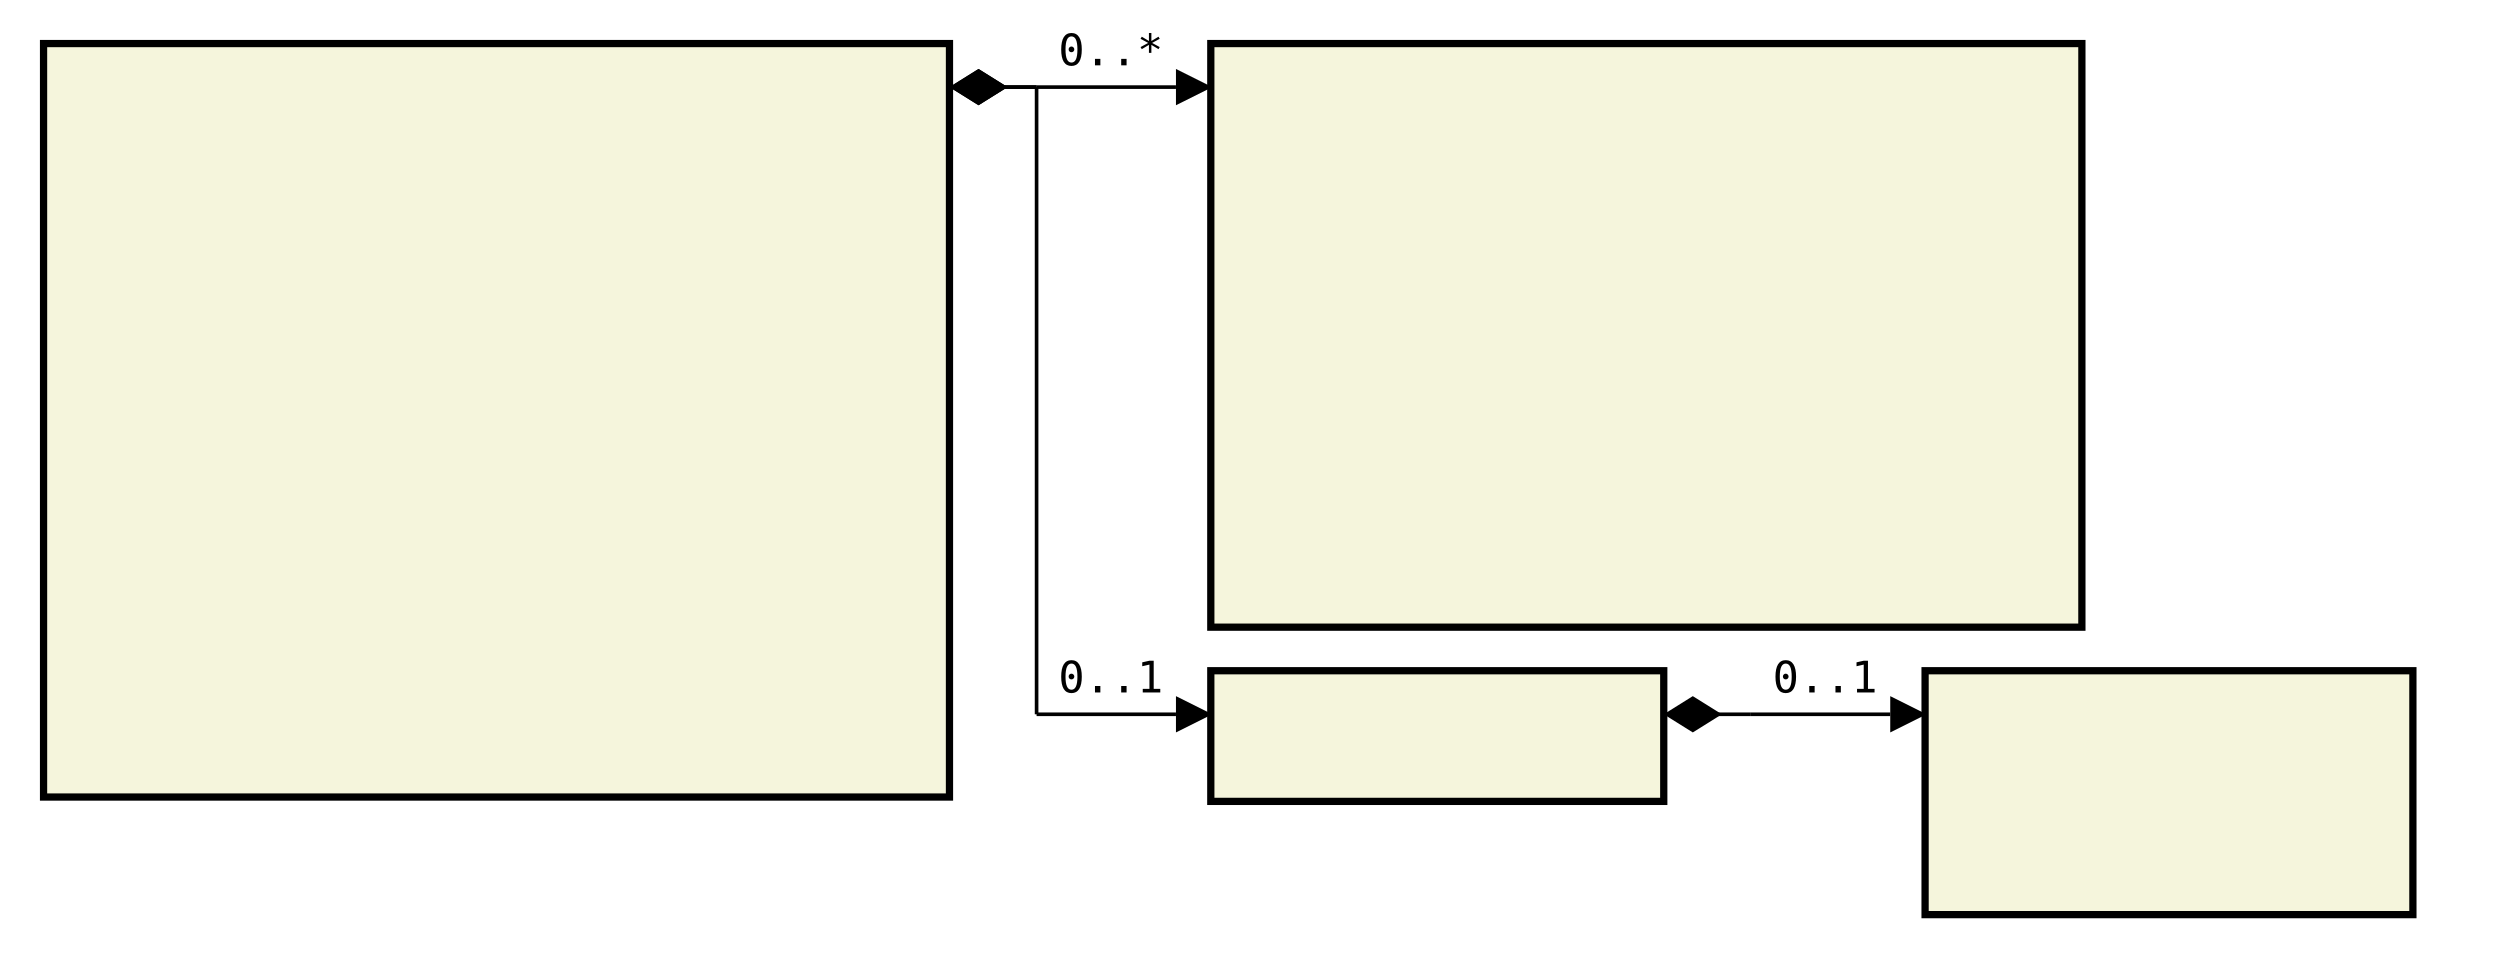
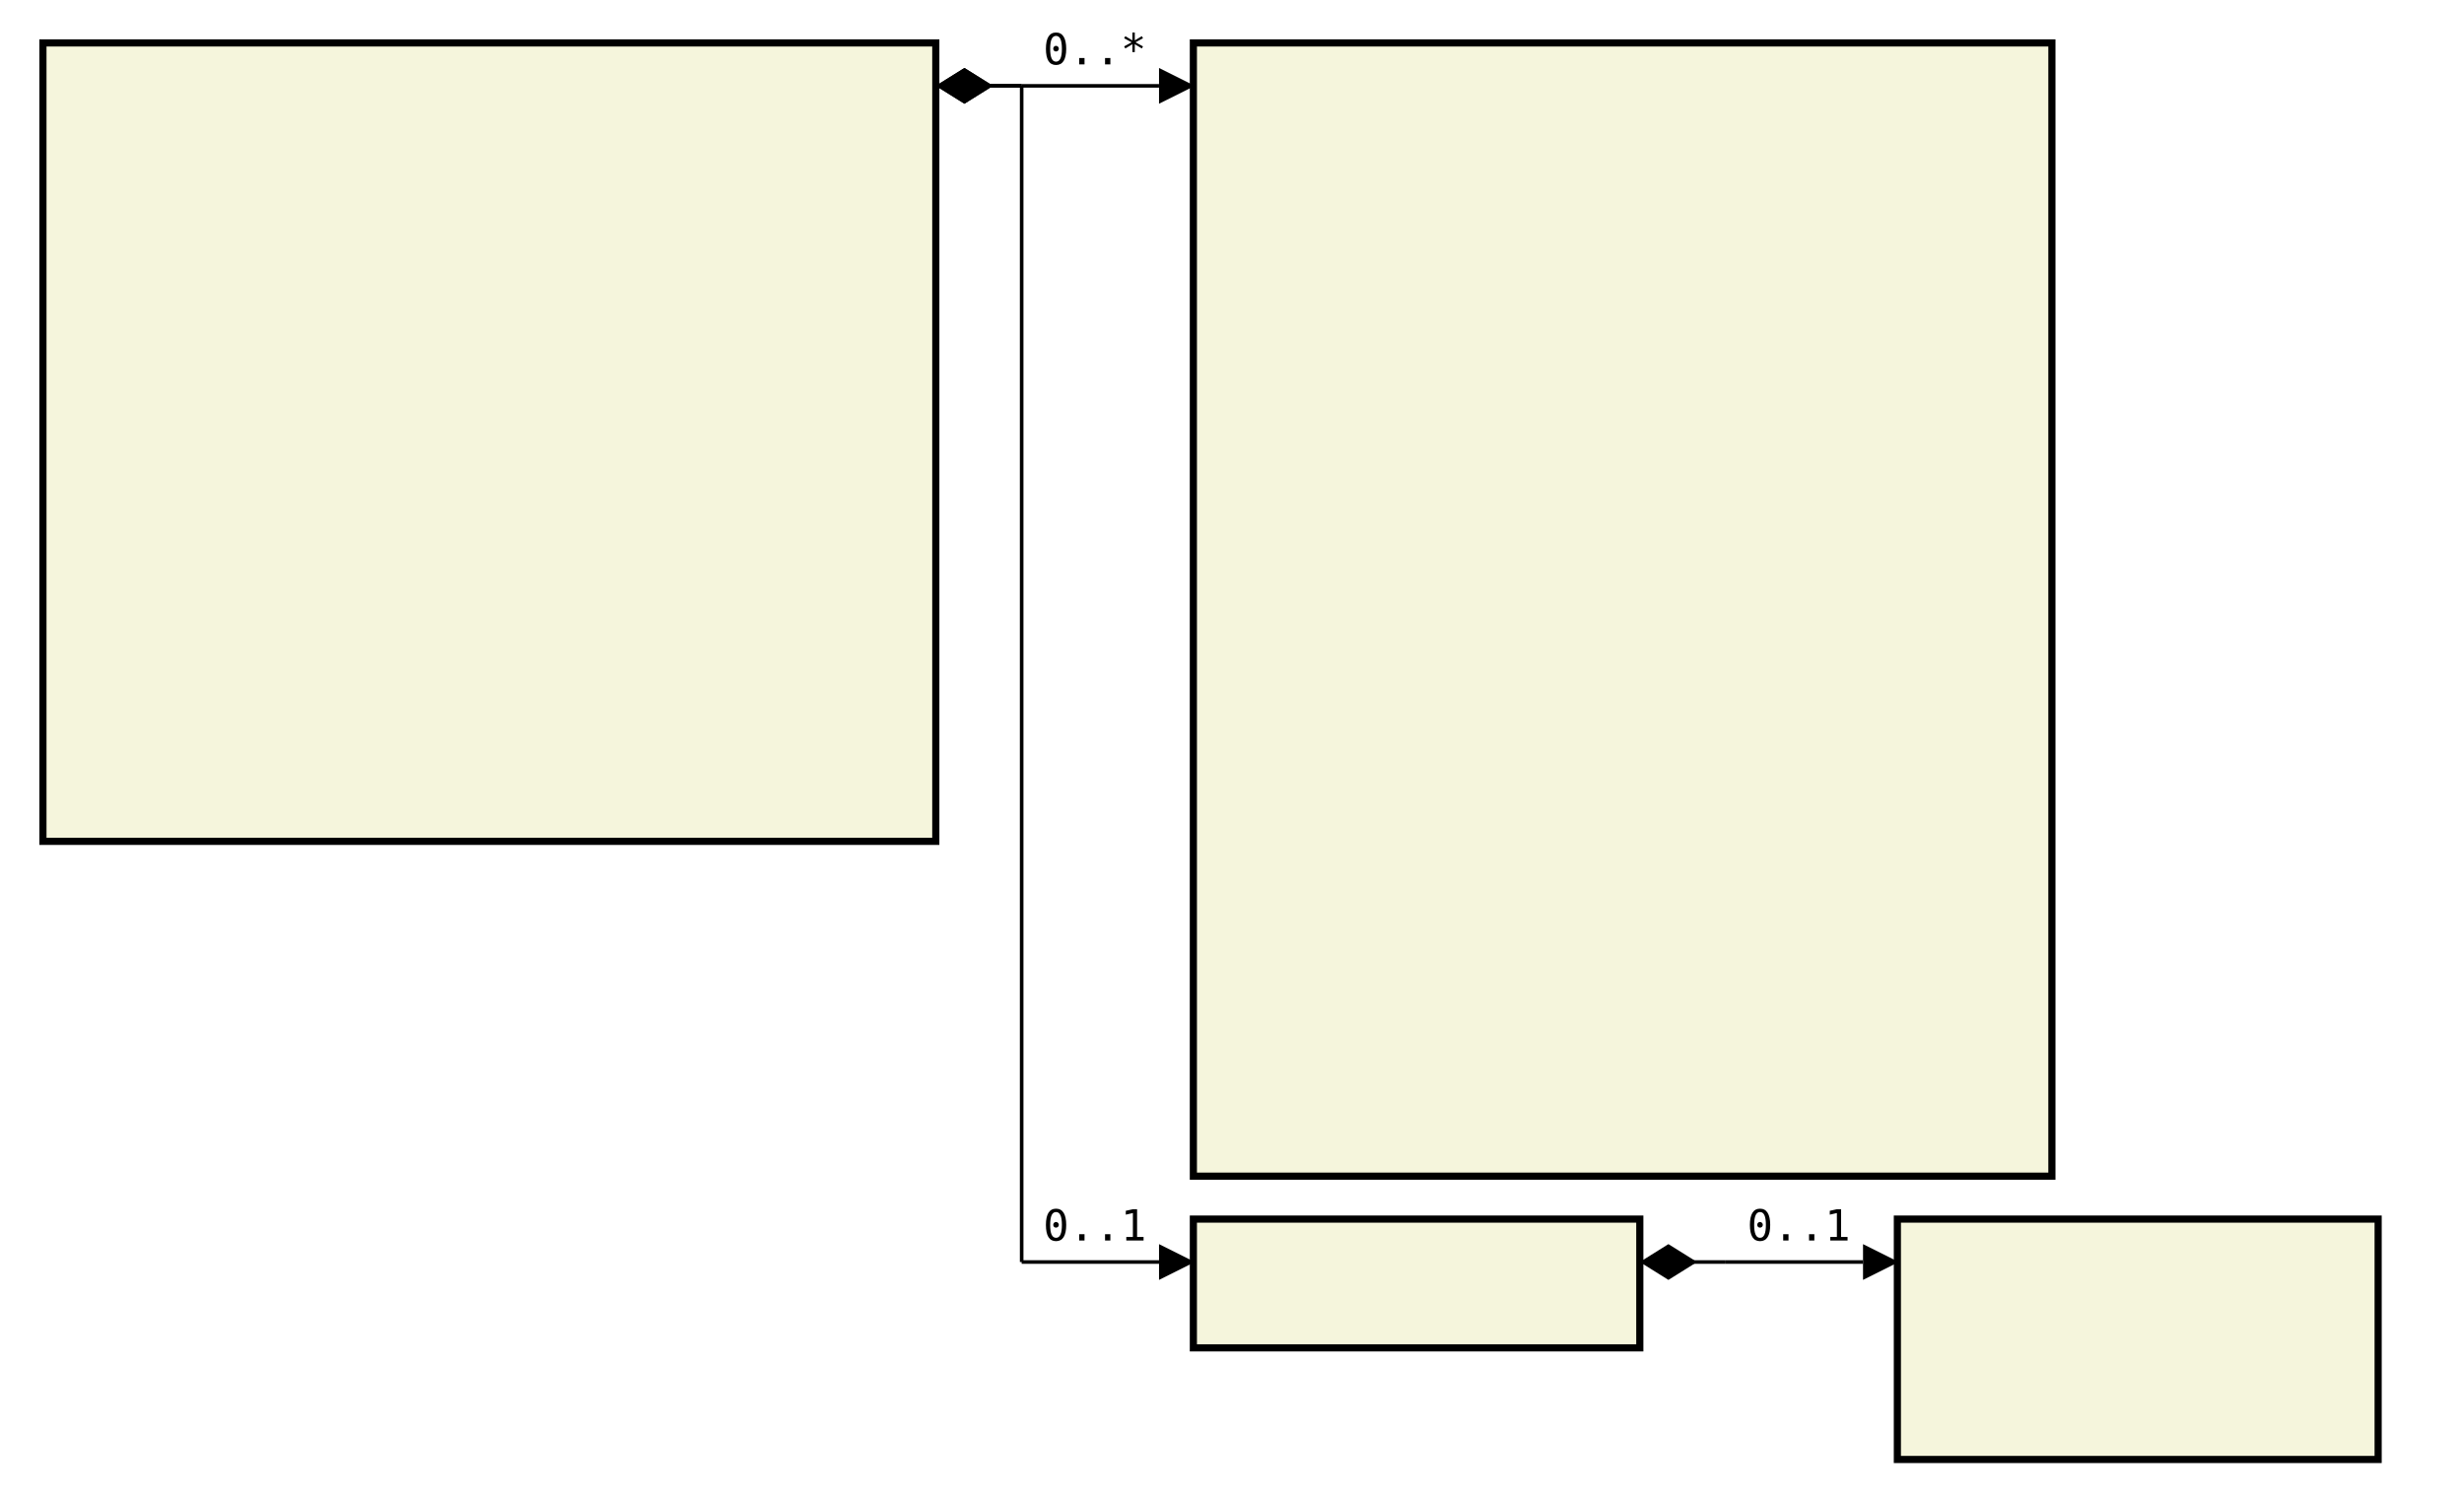
- <svg xmlns="http://www.w3.org/2000/svg" font-family="monospace" width="57.4em" height="22em" style="background-color:white">
+ <svg xmlns="http://www.w3.org/2000/svg" font-family="monospace" width="57.4em" height="35em" style="background-color:white">
  <defs>
    <marker id="Triangle" viewBox="0 0 10 10" refX="0" refY="5" markerUnits="strokeWidth" markerWidth="15" markerHeight="10" orient="auto">
      <path d="M 0 0 L 10 5 L 0 10 z" />
    </marker>
    <marker id="Diamond" viewBox="0 0 16 10" refX="0" refY="5" markerUnits="strokeWidth" markerWidth="20" markerHeight="10" orient="auto">
      <path d="M 0 5 L 8 10 L 16 5 L 8 0 z" />
    </marker>
  </defs>
-   <rect x="1em" y="1em" width="20.8em" height="17.3em" fill="beige" stroke="black" stroke-width="2" />
+   <rect x="1em" y="1em" width="20.8em" height="18.6em" fill="beige" stroke="black" stroke-width="2" />
  <text style="font-weight:bold" text-anchor="middle" x="11.4em" y="2.3em" fill="black">
</text>
  <text x="2em" y="4.3em" fill="darkslateblue">
</text>
  <text x="2em" y="5.6em" fill="darkslateblue">
</text>
  <text x="2em" y="6.9em" fill="darkslateblue">
</text>
  <text x="2em" y="8.2em" fill="darkslateblue">
</text>
  <text x="2em" y="9.5em" fill="darkslateblue">
</text>
  <text x="2em" y="10.8em" fill="darkslateblue">
</text>
  <text x="2em" y="12.1em" fill="darkslateblue">
</text>
  <text x="2em" y="13.4em" fill="darkslateblue">
</text>
  <text x="2em" y="14.7em" fill="darkslateblue">
</text>
  <text x="2em" y="16em" fill="darkslateblue">
</text>
  <text x="2em" y="17.3em" fill="darkslateblue">
</text>
-   <rect x="27.8em" y="1em" width="20em" height="13.4em" fill="beige" stroke="black" stroke-width="2" />
+   <text x="2em" y="18.6em" fill="darkslateblue">
+ </text>
+   <rect x="27.8em" y="1em" width="20em" height="26.4em" fill="beige" stroke="black" stroke-width="2" />
  <text style="font-weight:bold" text-anchor="middle" x="37.8em" y="2.3em" fill="black">
</text>
  <text x="28.8em" y="4.3em" fill="darkslateblue">
</text>
  <text x="28.8em" y="5.6em" fill="darkslateblue">
</text>
  <text x="28.8em" y="6.9em" fill="darkslateblue">
</text>
  <text x="28.8em" y="8.2em" fill="darkslateblue">
</text>
  <text x="28.8em" y="9.5em" fill="darkslateblue">
</text>
  <text x="28.8em" y="10.8em" fill="darkslateblue">
</text>
  <text x="28.8em" y="12.1em" fill="darkslateblue">
</text>
  <text x="28.8em" y="13.4em" fill="darkslateblue">
</text>
-   <rect x="27.8em" y="15.4em" width="10.4em" height="3em" fill="beige" stroke="black" stroke-width="2" />
-   <text style="font-weight:bold" text-anchor="middle" x="33em" y="16.7em" fill="black">
+   <text x="28.8em" y="14.7em" fill="darkslateblue">
</text>
-   <rect x="44.2em" y="15.4em" width="11.2em" height="5.6em" fill="beige" stroke="black" stroke-width="2" />
-   <text style="font-weight:bold" text-anchor="middle" x="49.8em" y="16.7em" fill="black">
+   <text x="28.8em" y="16em" fill="darkslateblue">
</text>
-   <text x="45.2em" y="18.7em" fill="darkslateblue">
+   <text x="28.8em" y="17.3em" fill="darkslateblue">
</text>
-   <text x="45.2em" y="20em" fill="darkslateblue">
+   <text x="28.8em" y="18.6em" fill="darkslateblue">
+ </text>
+   <text x="28.8em" y="19.9em" fill="darkslateblue">
+ </text>
+   <text x="28.8em" y="21.2em" fill="darkslateblue">
+ </text>
+   <text x="28.8em" y="22.5em" fill="darkslateblue">
+ </text>
+   <text x="28.8em" y="23.8em" fill="darkslateblue">
+ </text>
+   <text x="28.8em" y="25.1em" fill="darkslateblue">
+ </text>
+   <text x="28.8em" y="26.4em" fill="darkslateblue">
+ </text>
+   <rect x="27.8em" y="28.4em" width="10.4em" height="3em" fill="beige" stroke="black" stroke-width="2" />
+   <text style="font-weight:bold" text-anchor="middle" x="33em" y="29.7em" fill="black">
+ </text>
+   <rect x="44.2em" y="28.4em" width="11.2em" height="5.6em" fill="beige" stroke="black" stroke-width="2" />
+   <text style="font-weight:bold" text-anchor="middle" x="49.8em" y="29.7em" fill="black">
+ </text>
+   <text x="45.2em" y="31.7em" fill="darkslateblue">
+ </text>
+   <text x="45.2em" y="33em" fill="darkslateblue">
</text>
  <line x1="21.8em" y1="2em" x2="23.8em" y2="2em" stroke="black" marker-start="url(#Diamond)" />
  <line x1="23.8em" y1="2em" x2="23.8em" y2="2em" stroke="black" />
  <line x1="23.8em" y1="2em" x2="27em" y2="2em" stroke="black" marker-end="url(#Triangle)" />
  <text x="24.3em" y="1.5em">0..*</text>
  <line x1="21.8em" y1="2em" x2="23.8em" y2="2em" stroke="black" marker-start="url(#Diamond)" />
-   <line x1="23.8em" y1="2em" x2="23.8em" y2="16.4em" stroke="black" />
-   <line x1="23.8em" y1="16.4em" x2="27em" y2="16.4em" stroke="black" marker-end="url(#Triangle)" />
-   <text x="24.3em" y="15.9em">0..1</text>
-   <line x1="38.2em" y1="16.4em" x2="40.2em" y2="16.4em" stroke="black" marker-start="url(#Diamond)" />
-   <line x1="40.2em" y1="16.4em" x2="40.2em" y2="16.4em" stroke="black" />
-   <line x1="40.2em" y1="16.4em" x2="43.4em" y2="16.4em" stroke="black" marker-end="url(#Triangle)" />
-   <text x="40.7em" y="15.9em">0..1</text>
+   <line x1="23.8em" y1="2em" x2="23.8em" y2="29.4em" stroke="black" />
+   <line x1="23.8em" y1="29.4em" x2="27em" y2="29.4em" stroke="black" marker-end="url(#Triangle)" />
+   <text x="24.3em" y="28.9em">0..1</text>
+   <line x1="38.2em" y1="29.4em" x2="40.2em" y2="29.4em" stroke="black" marker-start="url(#Diamond)" />
+   <line x1="40.2em" y1="29.4em" x2="40.2em" y2="29.4em" stroke="black" />
+   <line x1="40.2em" y1="29.4em" x2="43.4em" y2="29.4em" stroke="black" marker-end="url(#Triangle)" />
+   <text x="40.7em" y="28.9em">0..1</text>
</svg>
